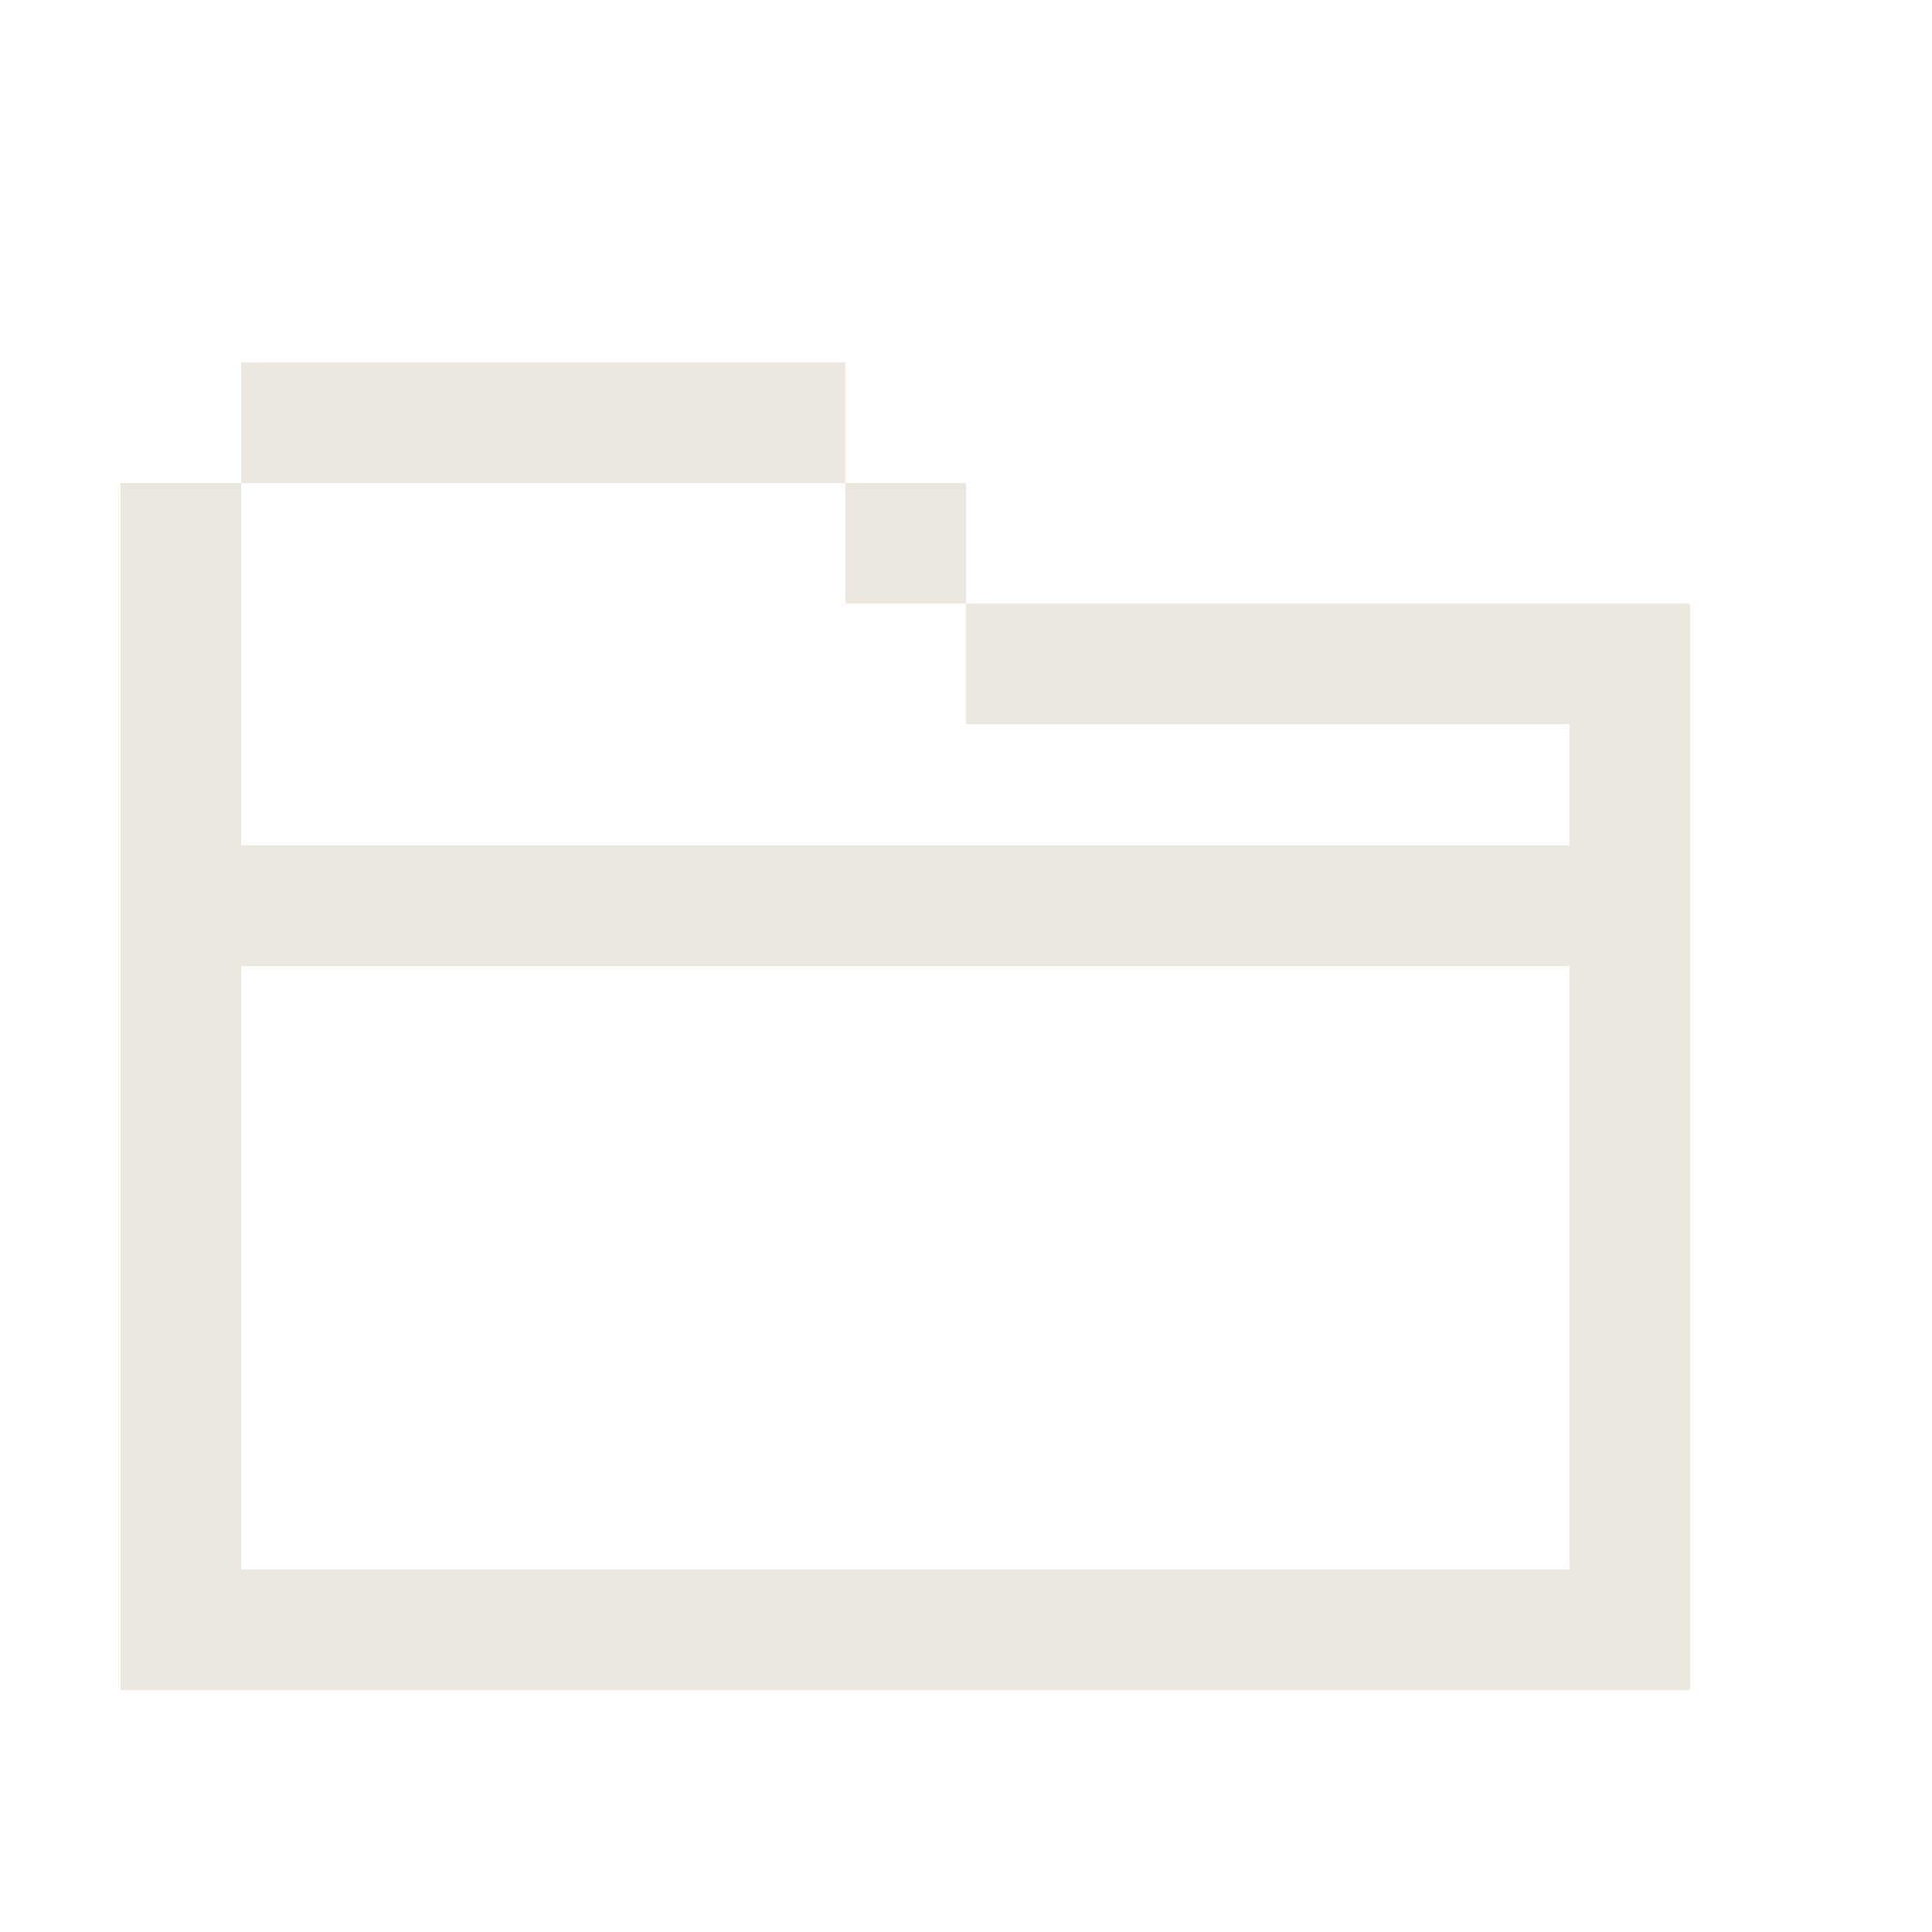
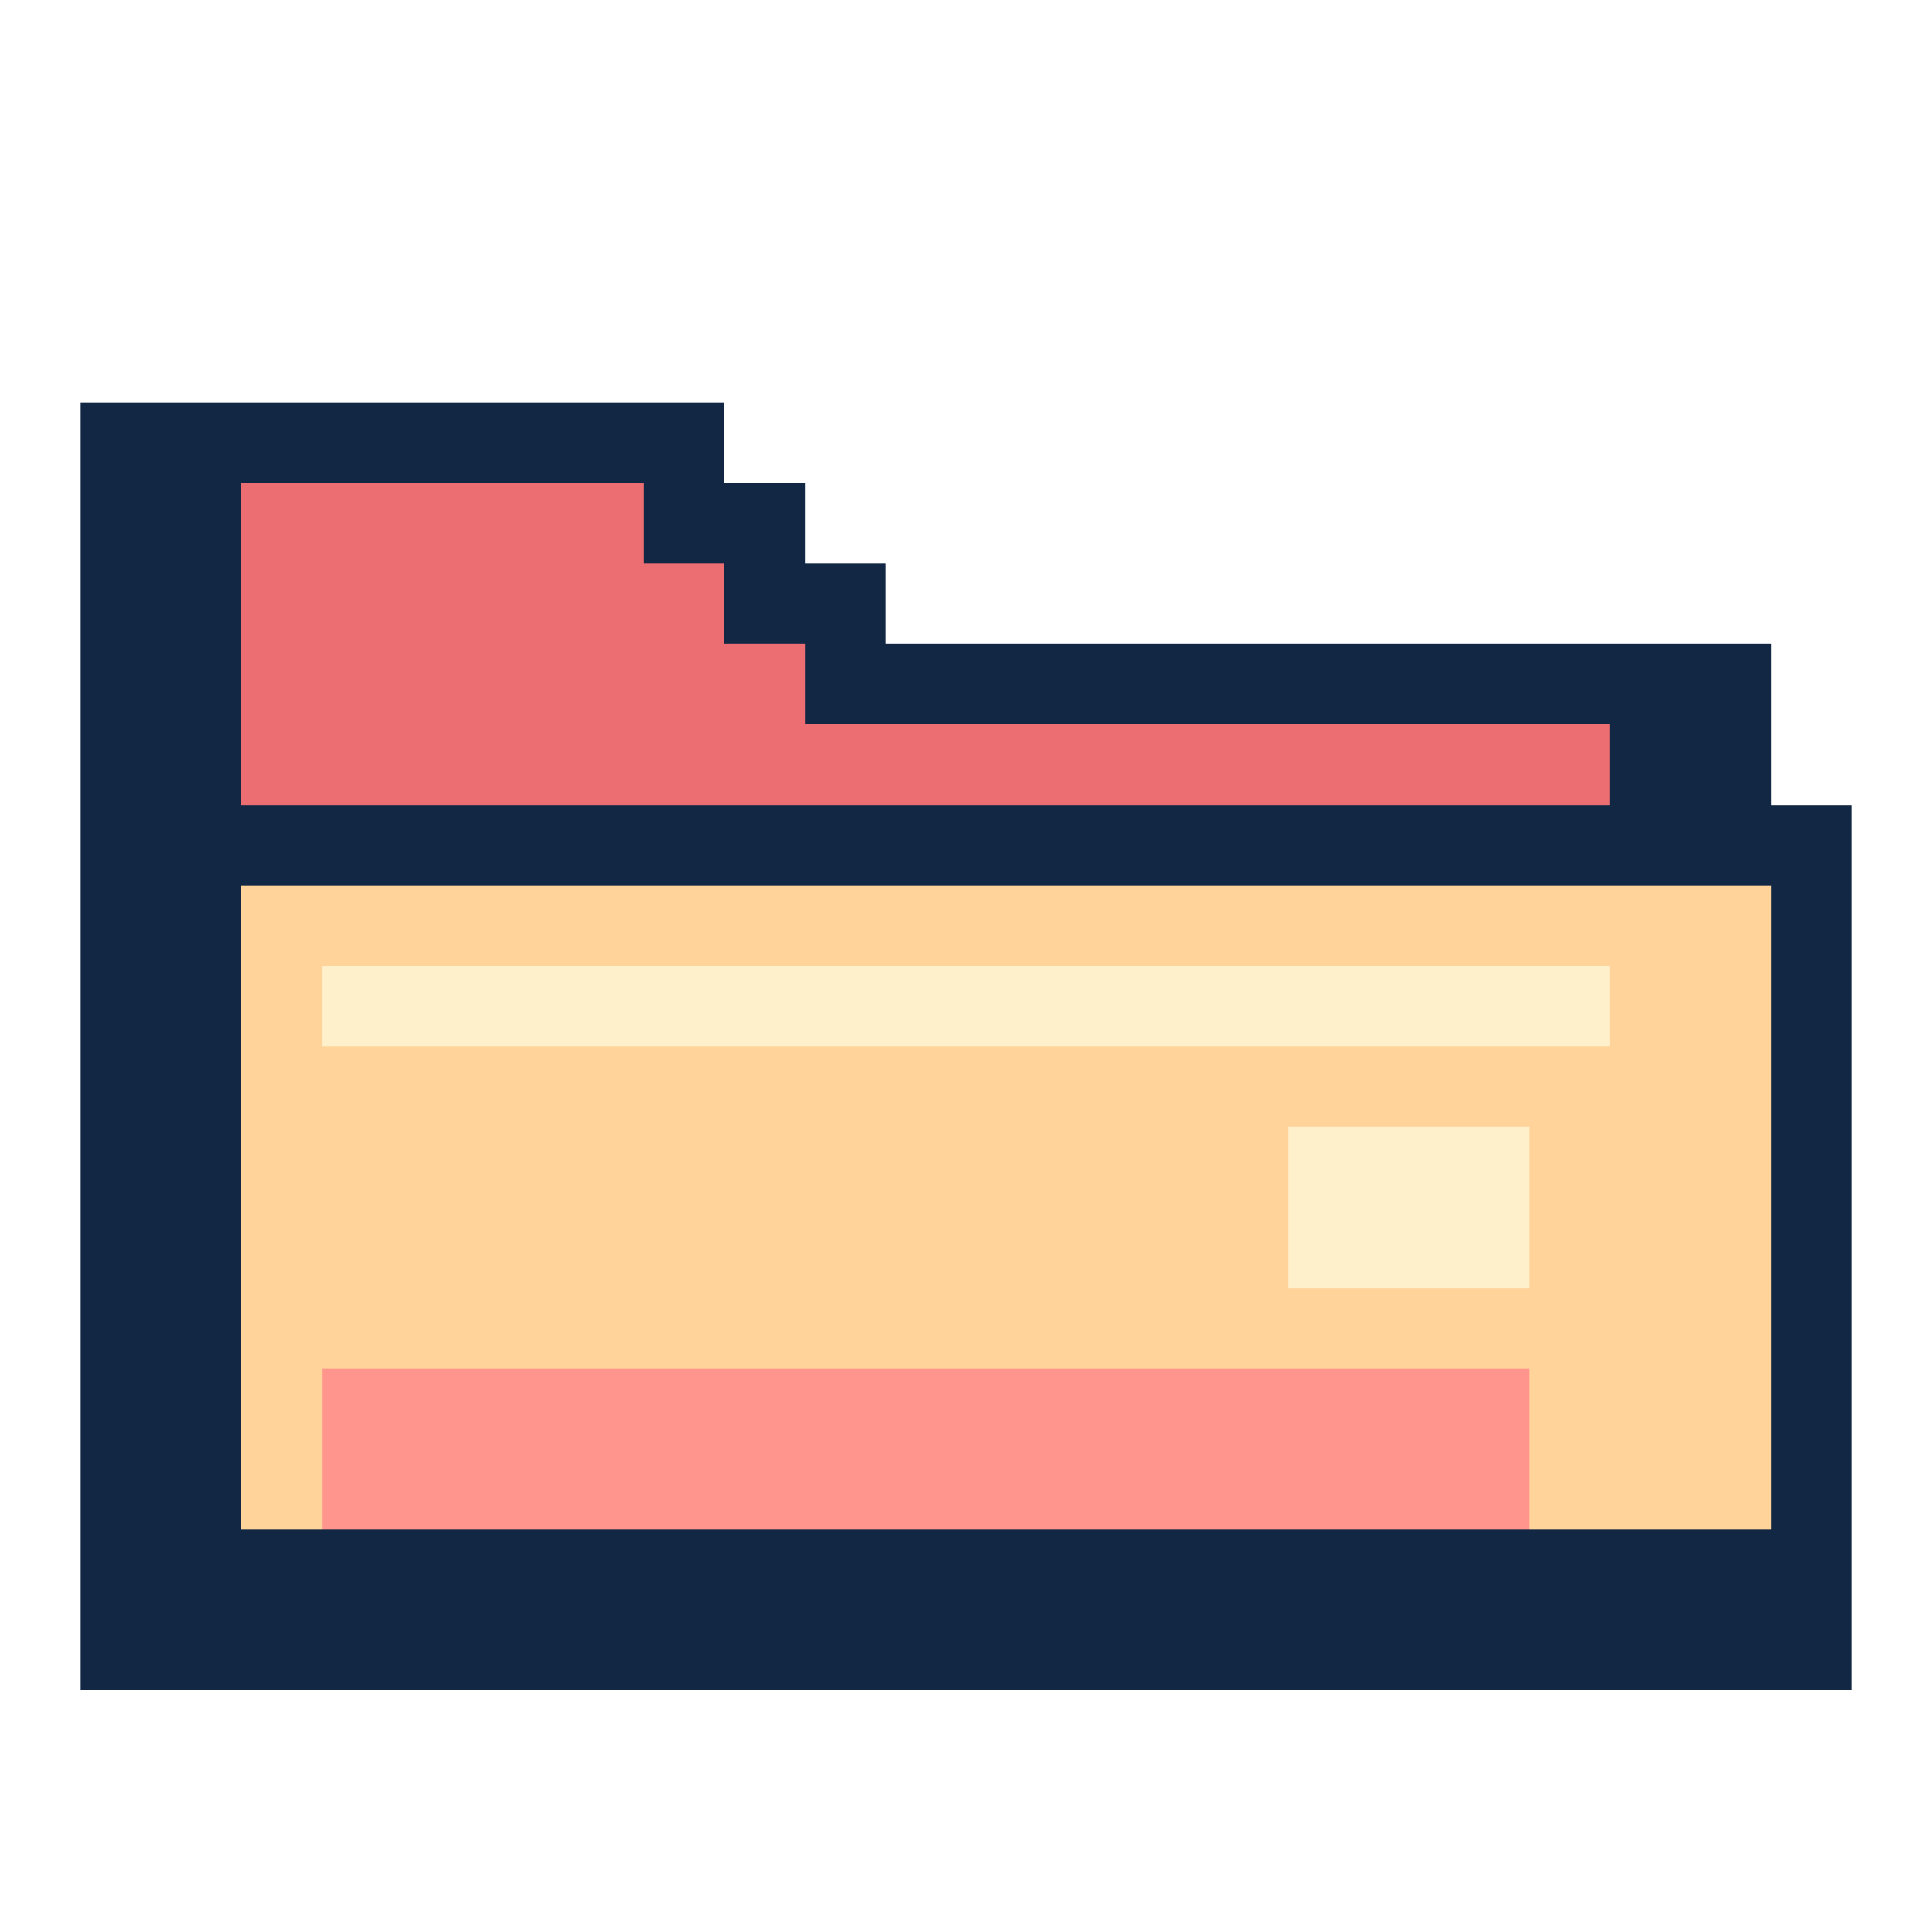
- <svg xmlns="http://www.w3.org/2000/svg" viewBox="0 0 16 16" shape-rendering="crispEdges">
-   <path fill="#ece7df" d="M2 3h1v1h-1zM3 3h1v1h-1zM4 3h1v1h-1zM5 3h1v1h-1zM6 3h1v1h-1zM1 4h1v1h-1zM7 4h1v1h-1zM1 5h1v1h-1zM8 5h1v1h-1zM9 5h1v1h-1zM10 5h1v1h-1zM11 5h1v1h-1zM12 5h1v1h-1zM13 5h1v1h-1zM1 6h1v1h-1zM13 6h1v1h-1zM1 7h1v1h-1zM2 7h1v1h-1zM3 7h1v1h-1zM4 7h1v1h-1zM5 7h1v1h-1zM6 7h1v1h-1zM7 7h1v1h-1zM8 7h1v1h-1zM9 7h1v1h-1zM10 7h1v1h-1zM11 7h1v1h-1zM12 7h1v1h-1zM13 7h1v1h-1zM1 8h1v1h-1zM13 8h1v1h-1zM1 9h1v1h-1zM13 9h1v1h-1zM1 10h1v1h-1zM13 10h1v1h-1zM1 11h1v1h-1zM13 11h1v1h-1zM1 12h1v1h-1zM13 12h1v1h-1zM1 13h1v1h-1zM2 13h1v1h-1zM3 13h1v1h-1zM4 13h1v1h-1zM5 13h1v1h-1zM6 13h1v1h-1zM7 13h1v1h-1zM8 13h1v1h-1zM9 13h1v1h-1zM10 13h1v1h-1zM11 13h1v1h-1zM12 13h1v1h-1zM13 13h1v1h-1z" />
+ <svg xmlns="http://www.w3.org/2000/svg" viewBox="0 0 24 24" width="24" height="24" shape-rendering="crispEdges" role="img" aria-label="files">
+   <path fill="#122743" d="M1 5h8v1H1zM1 6h2v1H1zM8 6h2v1H8zM1 7h2v1H1zM9 7h2v1H9zM1 8h2v1H1zM10 8h12v1H10zM1 9h2v1H1zM20 9h2v1H20zM1 10h22v1H1zM1 11h2v1H1zM22 11h1v1H22zM1 12h2v1H1zM22 12h1v1H22zM1 13h2v1H1zM22 13h1v1H22zM1 14h2v1H1zM22 14h1v1H22zM1 15h2v1H1zM22 15h1v1H22zM1 16h2v1H1zM22 16h1v1H22zM1 17h2v1H1zM22 17h1v1H22zM1 18h2v1H1zM22 18h1v1H22zM1 19h22v1H1zM1 20h22v1H1z" />
+   <path fill="#ed6e72" d="M3 6h5v1H3zM3 7h6v1H3zM3 8h7v1H3zM3 9h17v1H3z" />
+   <path fill="#ffd39a" d="M3 11h19v1H3zM3 12h1v1H3zM20 12h2v1H20zM3 13h19v1H3zM3 14h13v1H3zM19 14h3v1H19zM3 15h13v1H3zM19 15h3v1H19zM3 16h19v1H3zM3 17h1v1H3zM19 17h3v1H19zM3 18h1v1H3zM19 18h3v1H19z" />
+   <path fill="#fff0cc" d="M4 12h16v1H4zM16 14h3v1H16zM16 15h3v1H16z" />
+   <path fill="#ff958d" d="M4 17h15v1H4zM4 18h15v1H4z" />
</svg>
